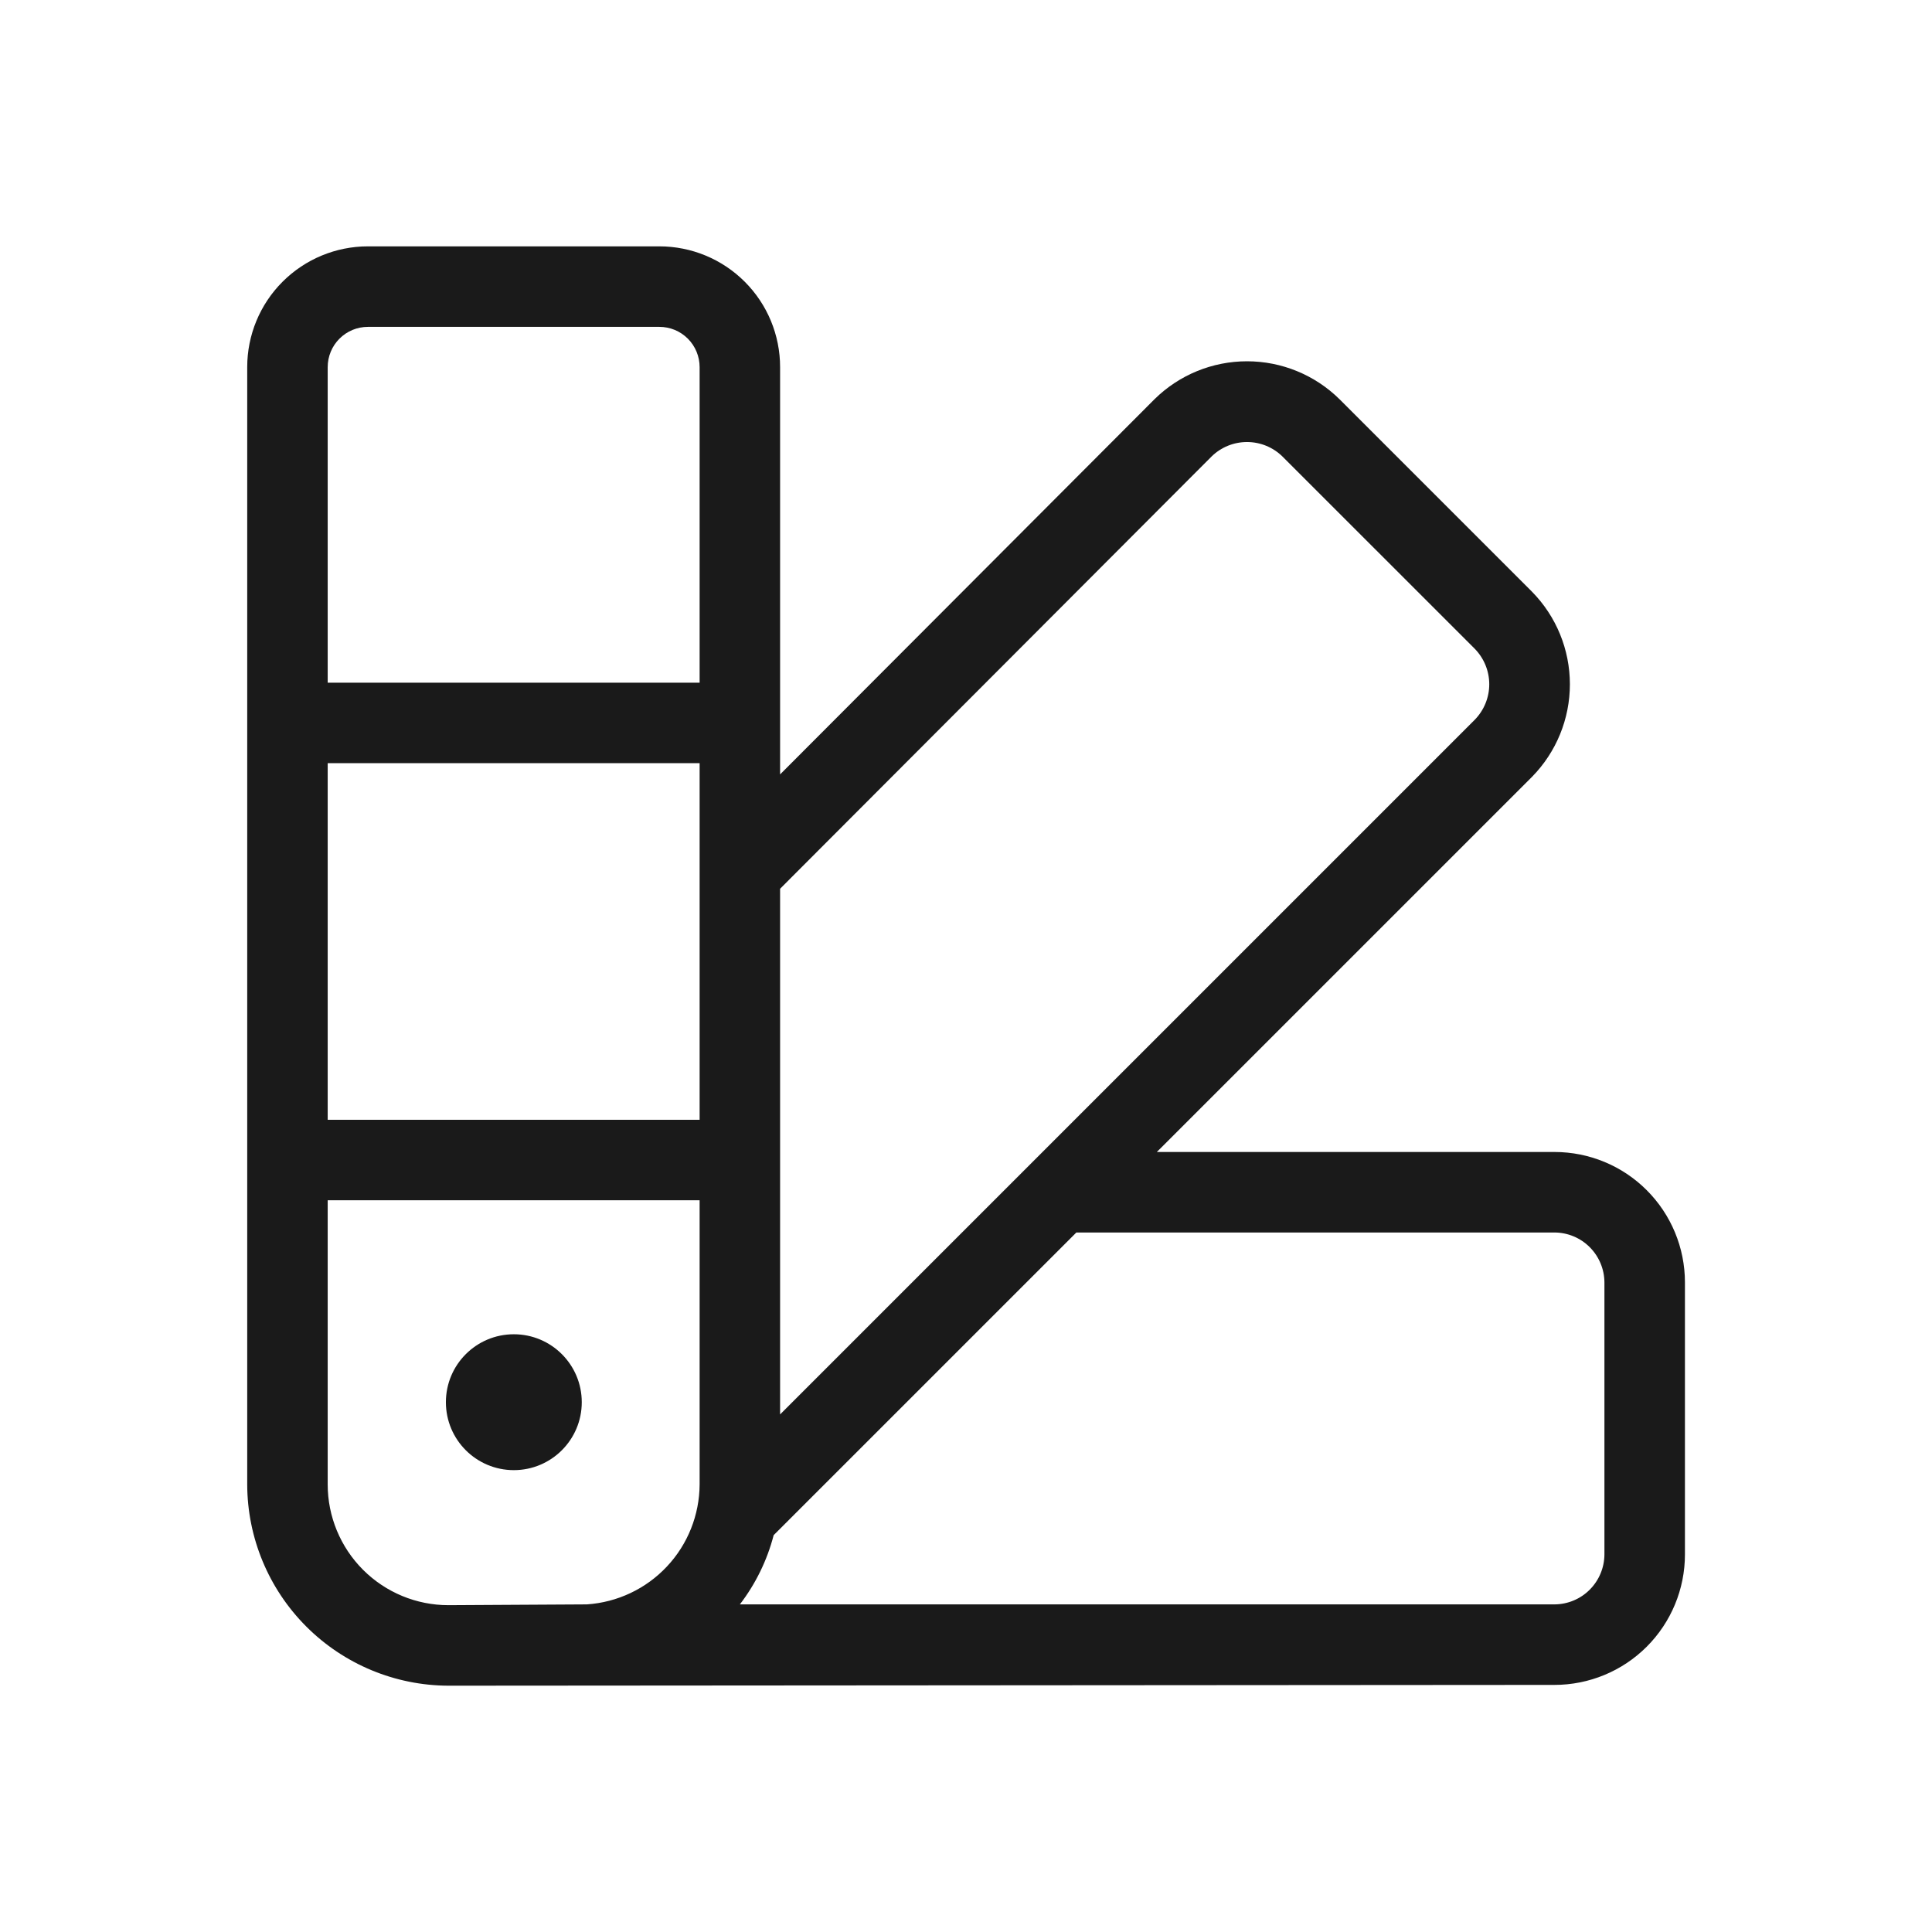
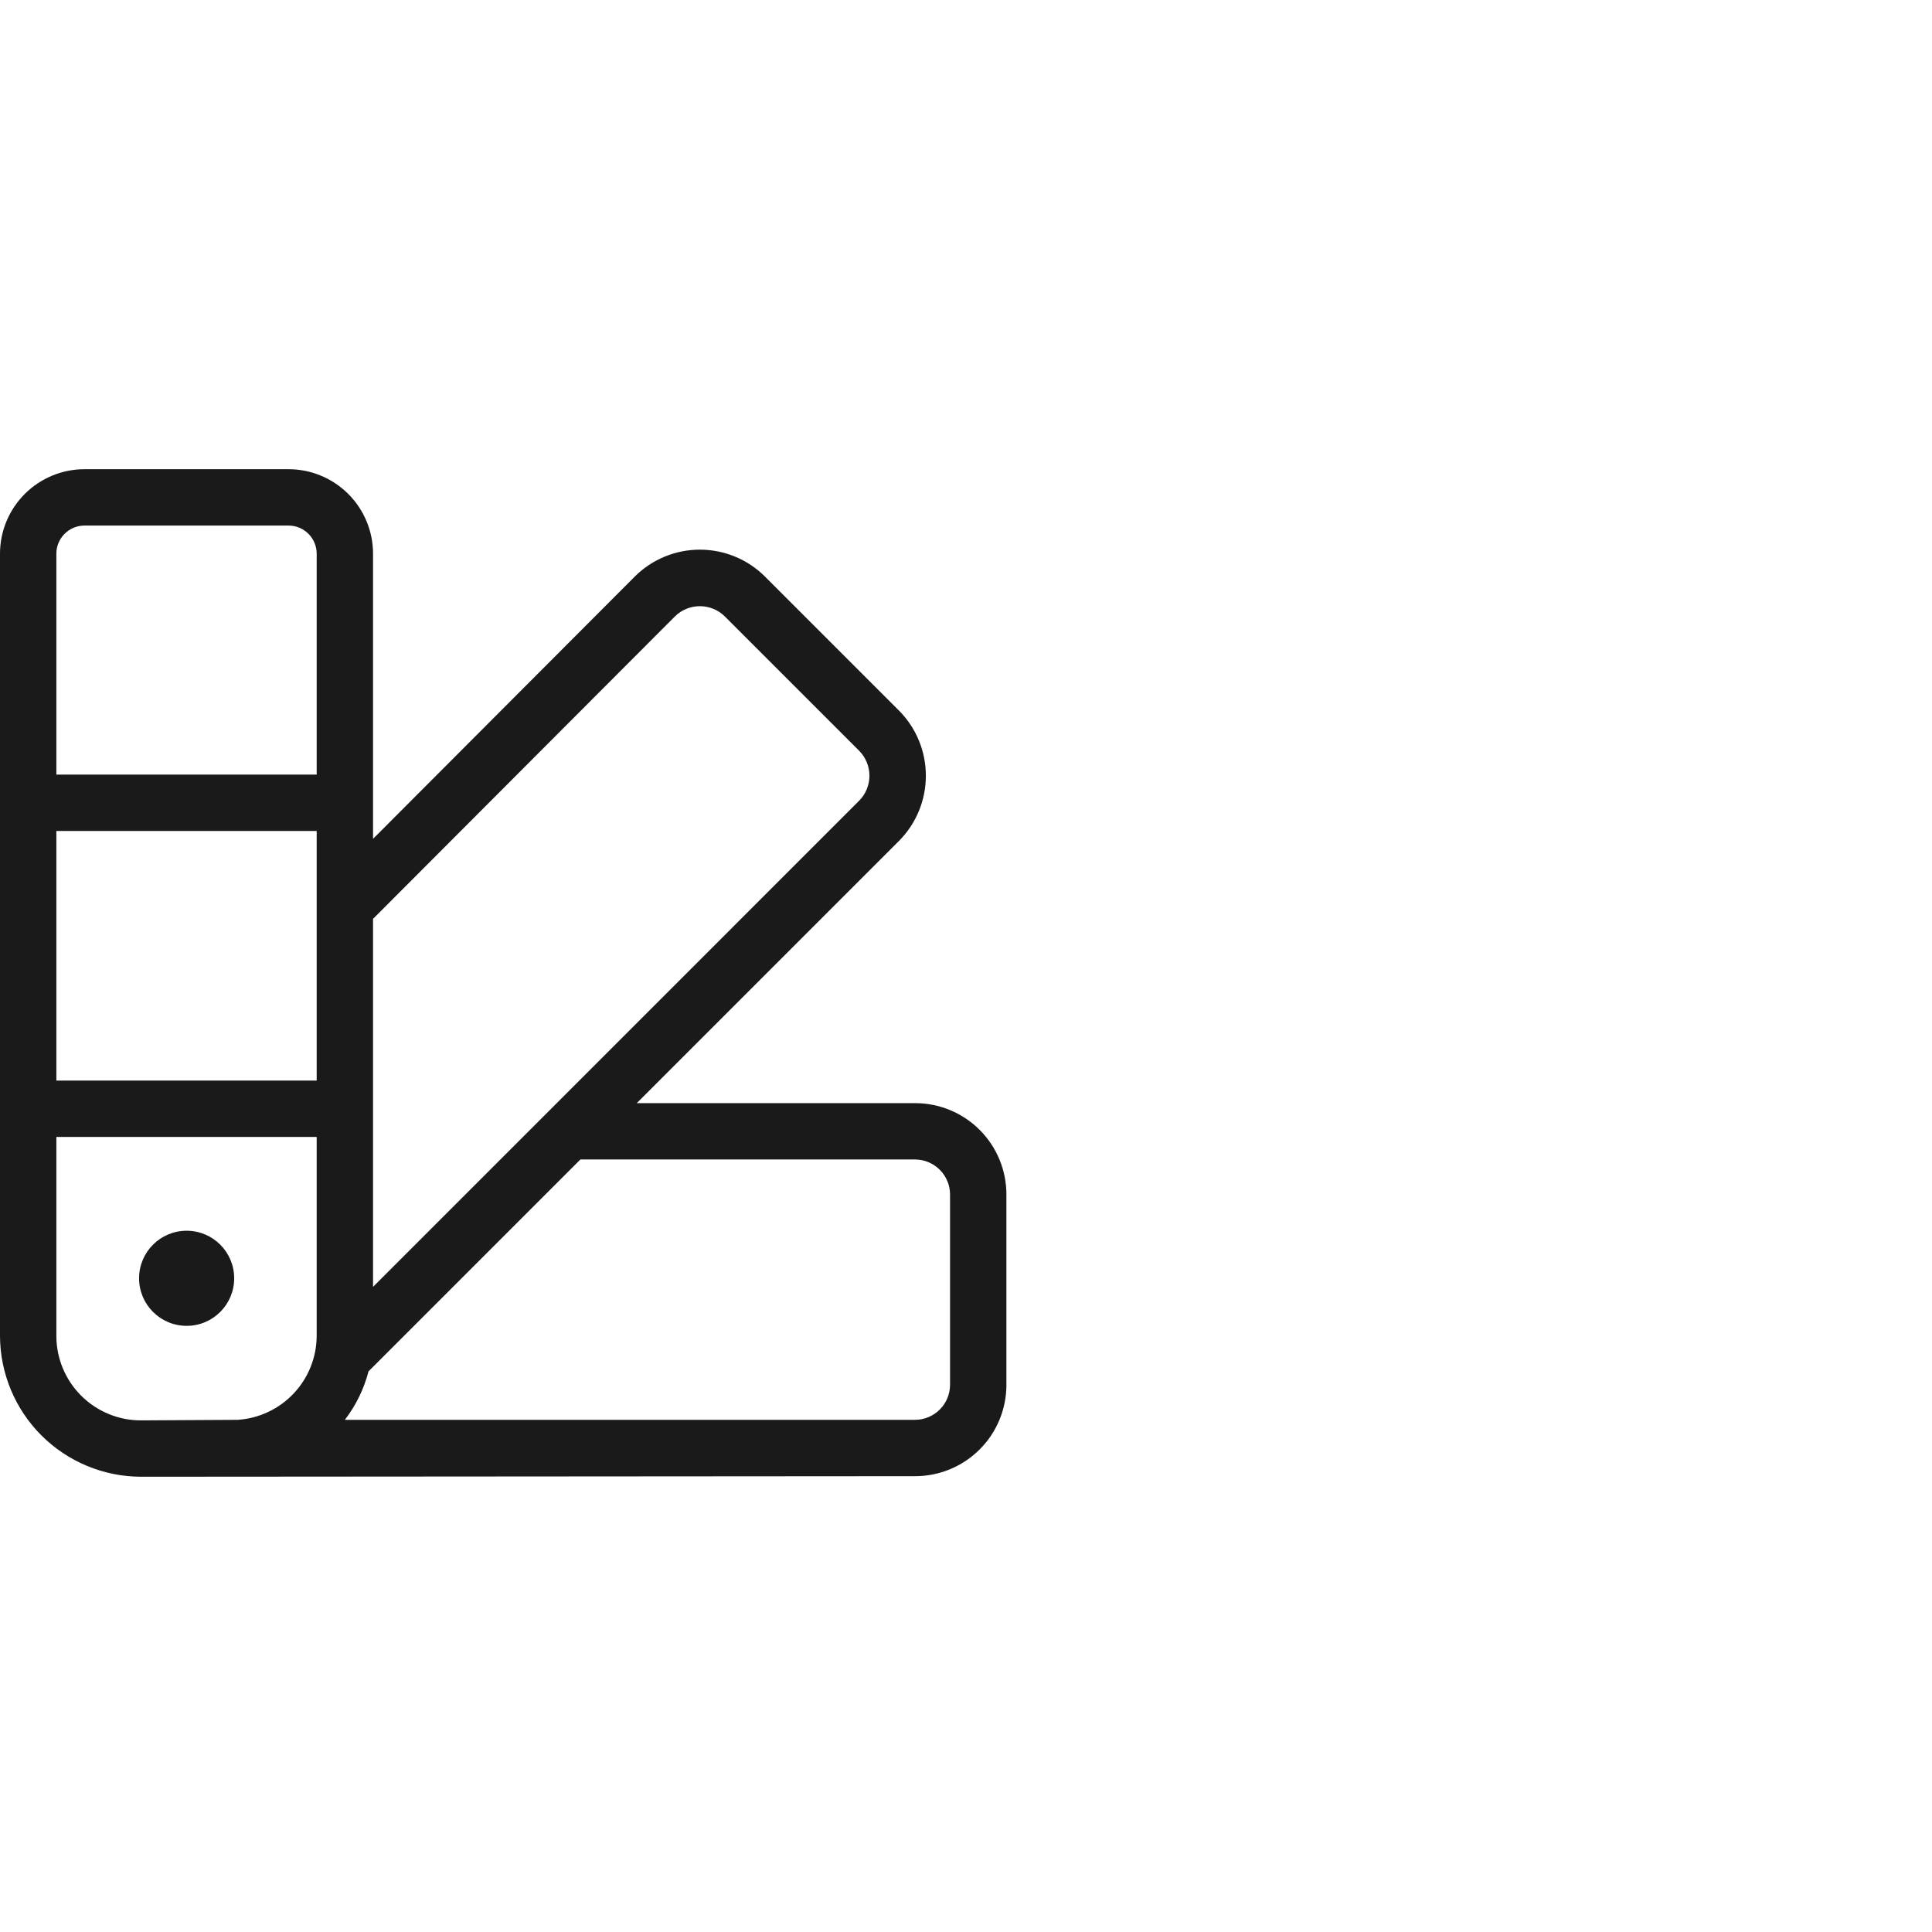
- <svg xmlns="http://www.w3.org/2000/svg" width="49" height="49" viewBox="0 0 49 49" fill="none">
-   <path d="M39.426 42.733C40.303 42.733 41.145 42.384 41.765 41.764C42.385 41.144 42.734 40.302 42.734 39.425V32.524C42.734 31.647 42.385 30.806 41.765 30.186C41.145 29.565 40.303 29.217 39.426 29.217H29.34L38.855 19.703C39.471 19.076 39.816 18.233 39.816 17.355C39.816 16.476 39.471 15.633 38.855 15.007L33.975 10.127C33.35 9.509 32.506 9.163 31.627 9.163C30.748 9.163 29.904 9.509 29.279 10.127L19.785 19.641V9.311C19.785 8.498 19.463 7.719 18.888 7.145C18.314 6.571 17.535 6.248 16.723 6.248H9.332C8.52 6.248 7.741 6.571 7.167 7.145C6.592 7.719 6.27 8.498 6.27 9.311V37.649C6.273 39.001 6.812 40.297 7.769 41.254C8.725 42.21 10.021 42.749 11.374 42.753L39.426 42.733ZM19.785 22.541L30.729 11.577C30.969 11.342 31.291 11.211 31.627 11.211C31.963 11.211 32.285 11.342 32.525 11.577L37.405 16.456C37.639 16.697 37.771 17.019 37.771 17.355C37.771 17.69 37.639 18.013 37.405 18.253L19.785 35.873V22.541ZM8.311 9.311C8.311 9.04 8.419 8.78 8.61 8.589C8.802 8.397 9.061 8.29 9.332 8.29H16.723C16.994 8.29 17.253 8.397 17.445 8.589C17.636 8.78 17.744 9.04 17.744 9.311V17.314H8.311V9.311ZM8.311 19.355H17.744V28.4H8.311V19.355ZM14.885 40.691L11.374 40.711C10.562 40.711 9.783 40.389 9.208 39.814C8.634 39.24 8.311 38.461 8.311 37.649V30.442H17.744V37.649C17.74 38.423 17.444 39.168 16.913 39.732C16.383 40.297 15.658 40.639 14.885 40.691ZM40.692 39.425C40.69 39.76 40.556 40.081 40.319 40.318C40.083 40.556 39.761 40.689 39.426 40.691H18.765C19.165 40.169 19.457 39.572 19.622 38.935L27.299 31.259H39.426C39.761 31.26 40.083 31.394 40.319 31.631C40.556 31.868 40.69 32.189 40.692 32.524V39.425Z" fill="#1A1A1A" />
-   <path d="M13.032 37.286C13.983 37.286 14.755 36.515 14.755 35.563C14.755 34.611 13.983 33.84 13.032 33.84C12.08 33.84 11.309 34.611 11.309 35.563C11.309 36.515 12.08 37.286 13.032 37.286Z" fill="#1A1A1A" />
+ <svg xmlns="http://www.w3.org/2000/svg" width="70" height="70" viewBox="0 0 70 70" fill="none">
+   <path d="M33.157 53.485C34.034 53.485 34.875 53.136 35.495 52.516C36.116 51.896 36.464 51.054 36.464 50.177V43.276C36.464 42.399 36.116 41.558 35.495 40.938C34.875 40.317 34.034 39.969 33.157 39.969H23.071L32.585 30.455C33.201 29.828 33.546 28.985 33.546 28.107C33.546 27.228 33.201 26.385 32.585 25.759L27.705 20.879C27.08 20.261 26.237 19.915 25.358 19.915C24.478 19.915 23.635 20.261 23.01 20.879L13.516 30.393V20.062C13.516 19.25 13.193 18.471 12.619 17.897C12.044 17.323 11.266 17 10.453 17H3.062C2.25 17 1.471 17.323 0.897 17.897C0.323 18.471 0 19.25 0 20.062V48.401C0.004 49.753 0.543 51.05 1.499 52.006C2.456 52.962 3.752 53.501 5.104 53.505L33.157 53.485ZM13.516 33.292L24.459 22.329C24.699 22.094 25.022 21.963 25.358 21.963C25.693 21.963 26.016 22.094 26.256 22.329L31.135 27.208C31.37 27.449 31.501 27.771 31.501 28.107C31.501 28.442 31.37 28.765 31.135 29.005L13.516 46.625V33.292ZM2.042 20.062C2.042 19.792 2.149 19.532 2.341 19.341C2.532 19.149 2.792 19.042 3.062 19.042H10.453C10.724 19.042 10.984 19.149 11.175 19.341C11.367 19.532 11.474 19.792 11.474 20.062V28.066H2.042V20.062ZM2.042 30.108H11.474V39.152H2.042V30.108ZM8.616 51.443L5.104 51.463C4.292 51.463 3.513 51.141 2.939 50.566C2.364 49.992 2.042 49.213 2.042 48.401V41.194H11.474V48.401C11.471 49.175 11.174 49.92 10.644 50.484C10.113 51.049 9.389 51.391 8.616 51.443ZM34.422 50.177C34.421 50.512 34.287 50.833 34.05 51.07C33.813 51.307 33.492 51.441 33.157 51.443H12.495C12.896 50.921 13.187 50.324 13.352 49.687L21.029 42.01H33.157C33.492 42.012 33.813 42.146 34.05 42.383C34.287 42.62 34.421 42.941 34.422 43.276V50.177Z" fill="#1A1A1A" />
+   <path d="M6.762 48.038C7.714 48.038 8.485 47.267 8.485 46.315C8.485 45.363 7.714 44.592 6.762 44.592C5.811 44.592 5.039 45.363 5.039 46.315C5.039 47.267 5.811 48.038 6.762 48.038Z" fill="#1A1A1A" />
</svg>
